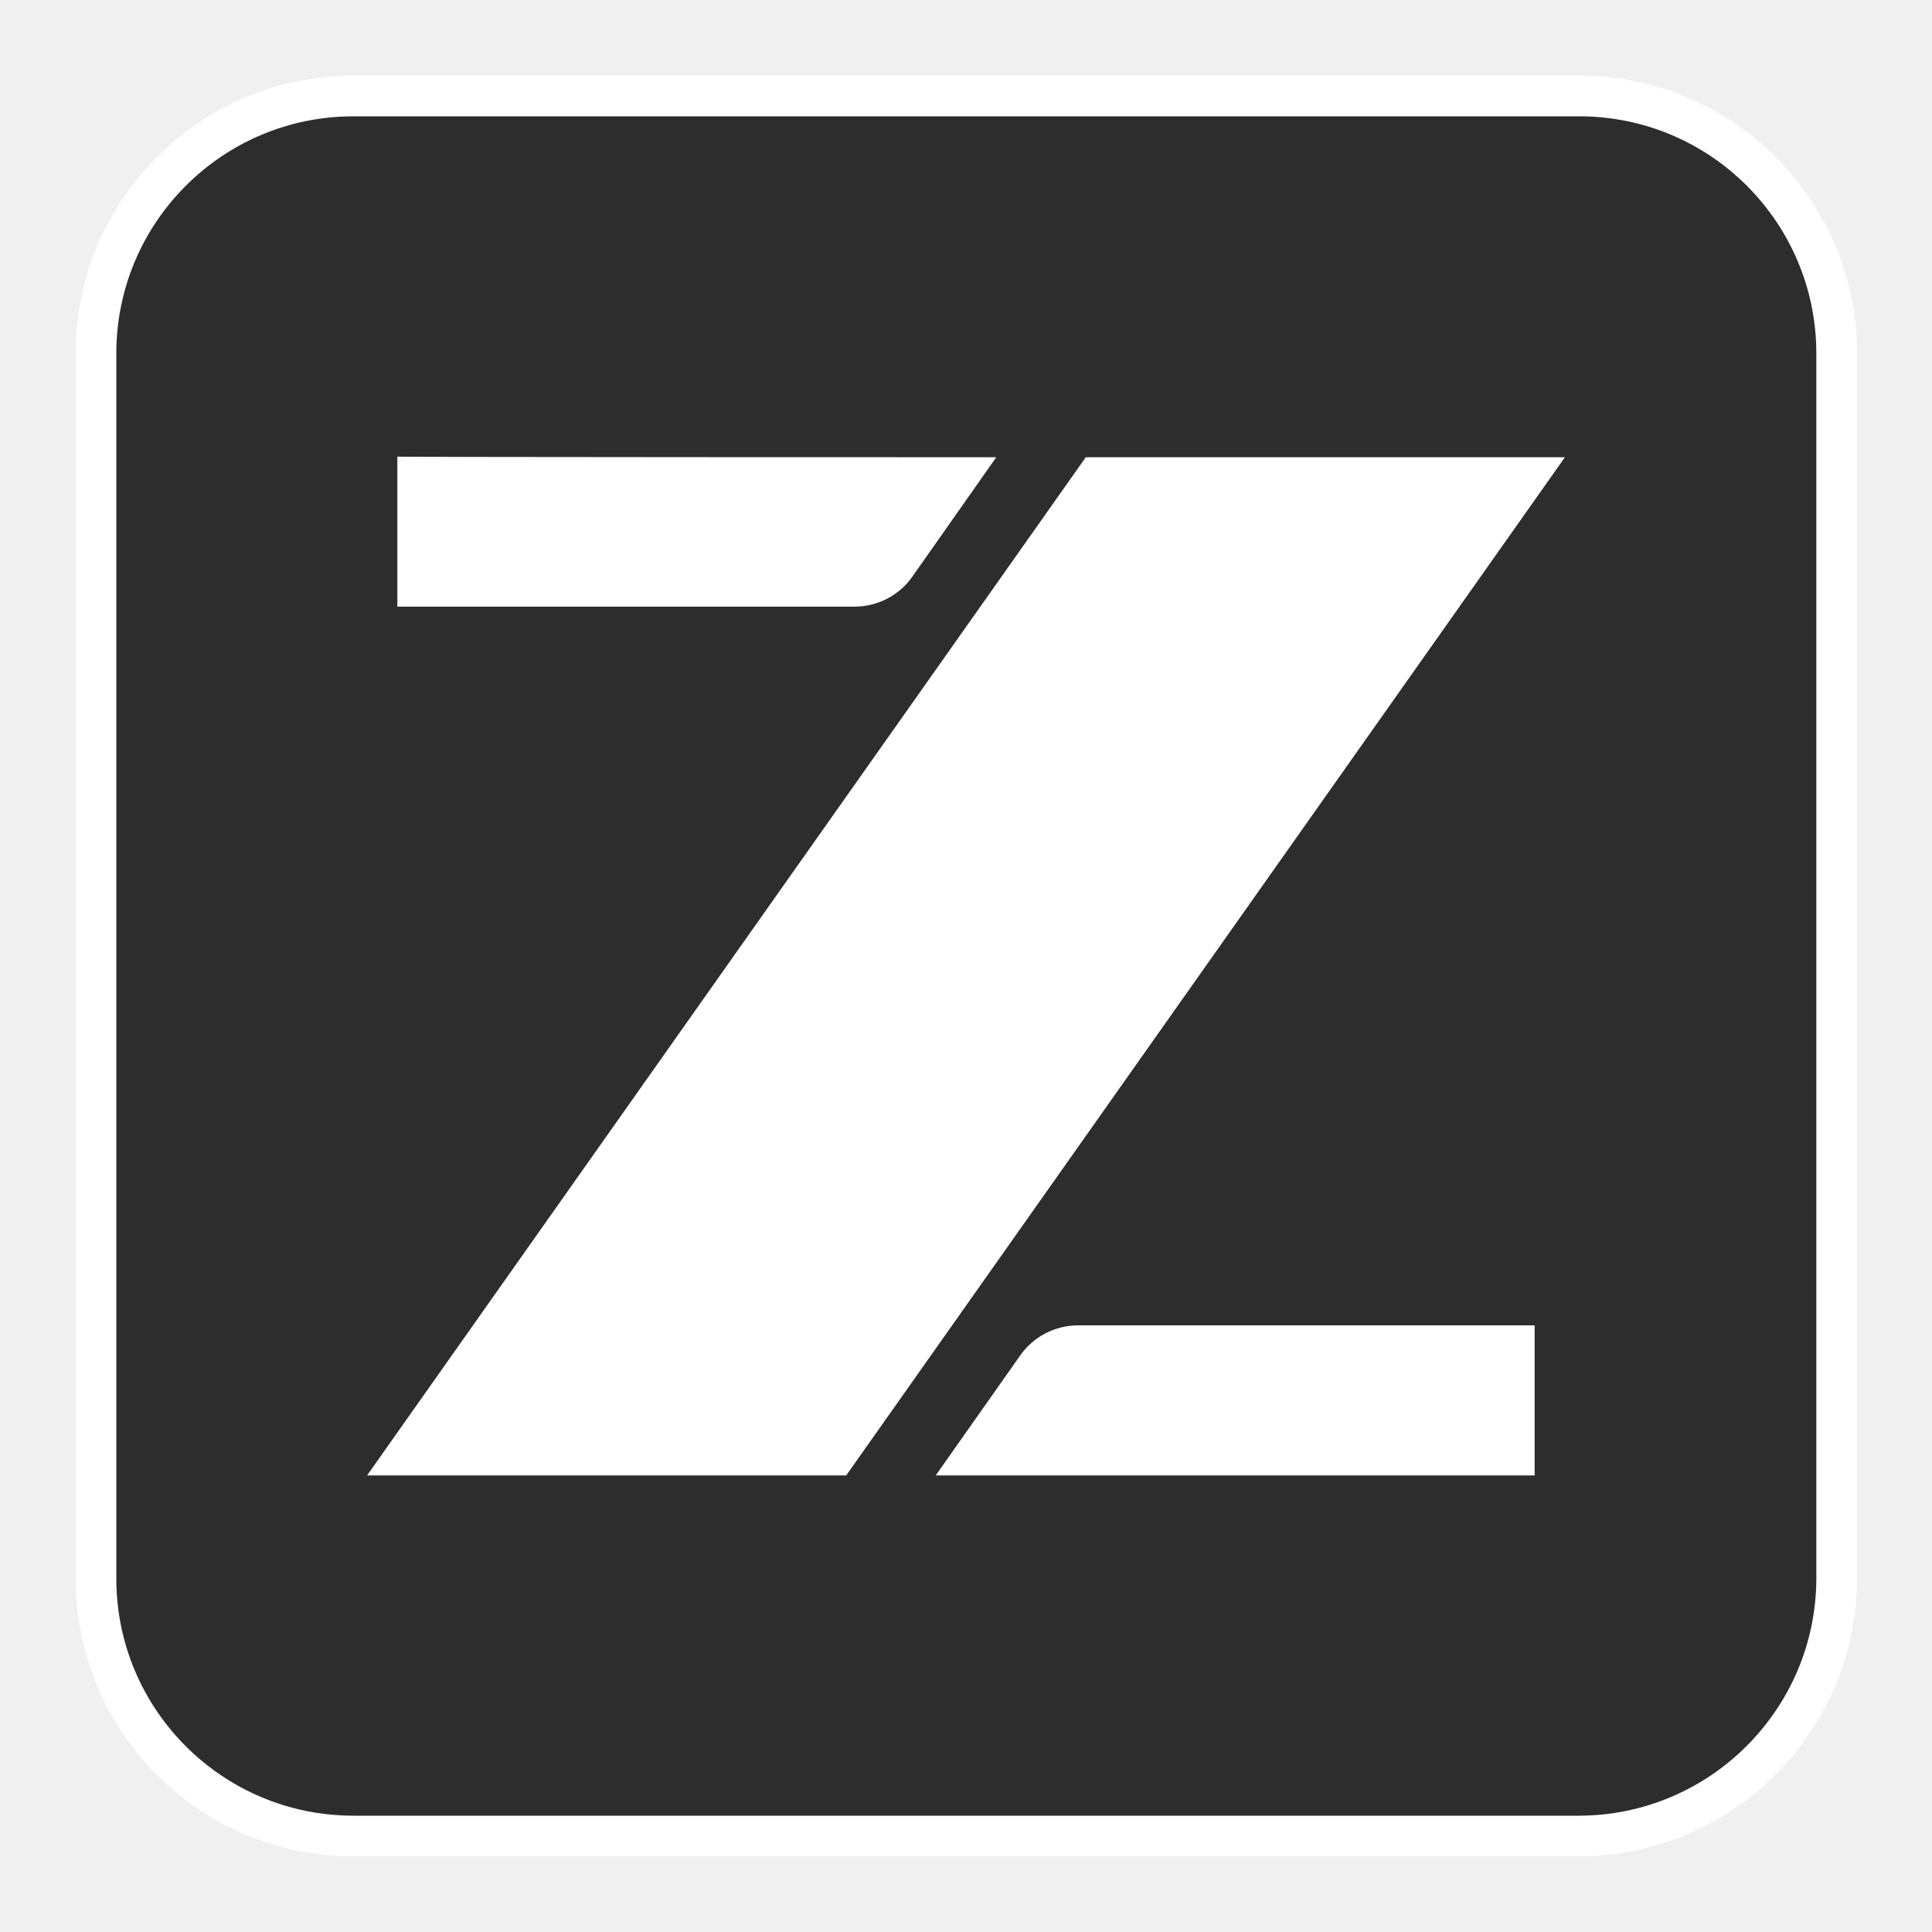
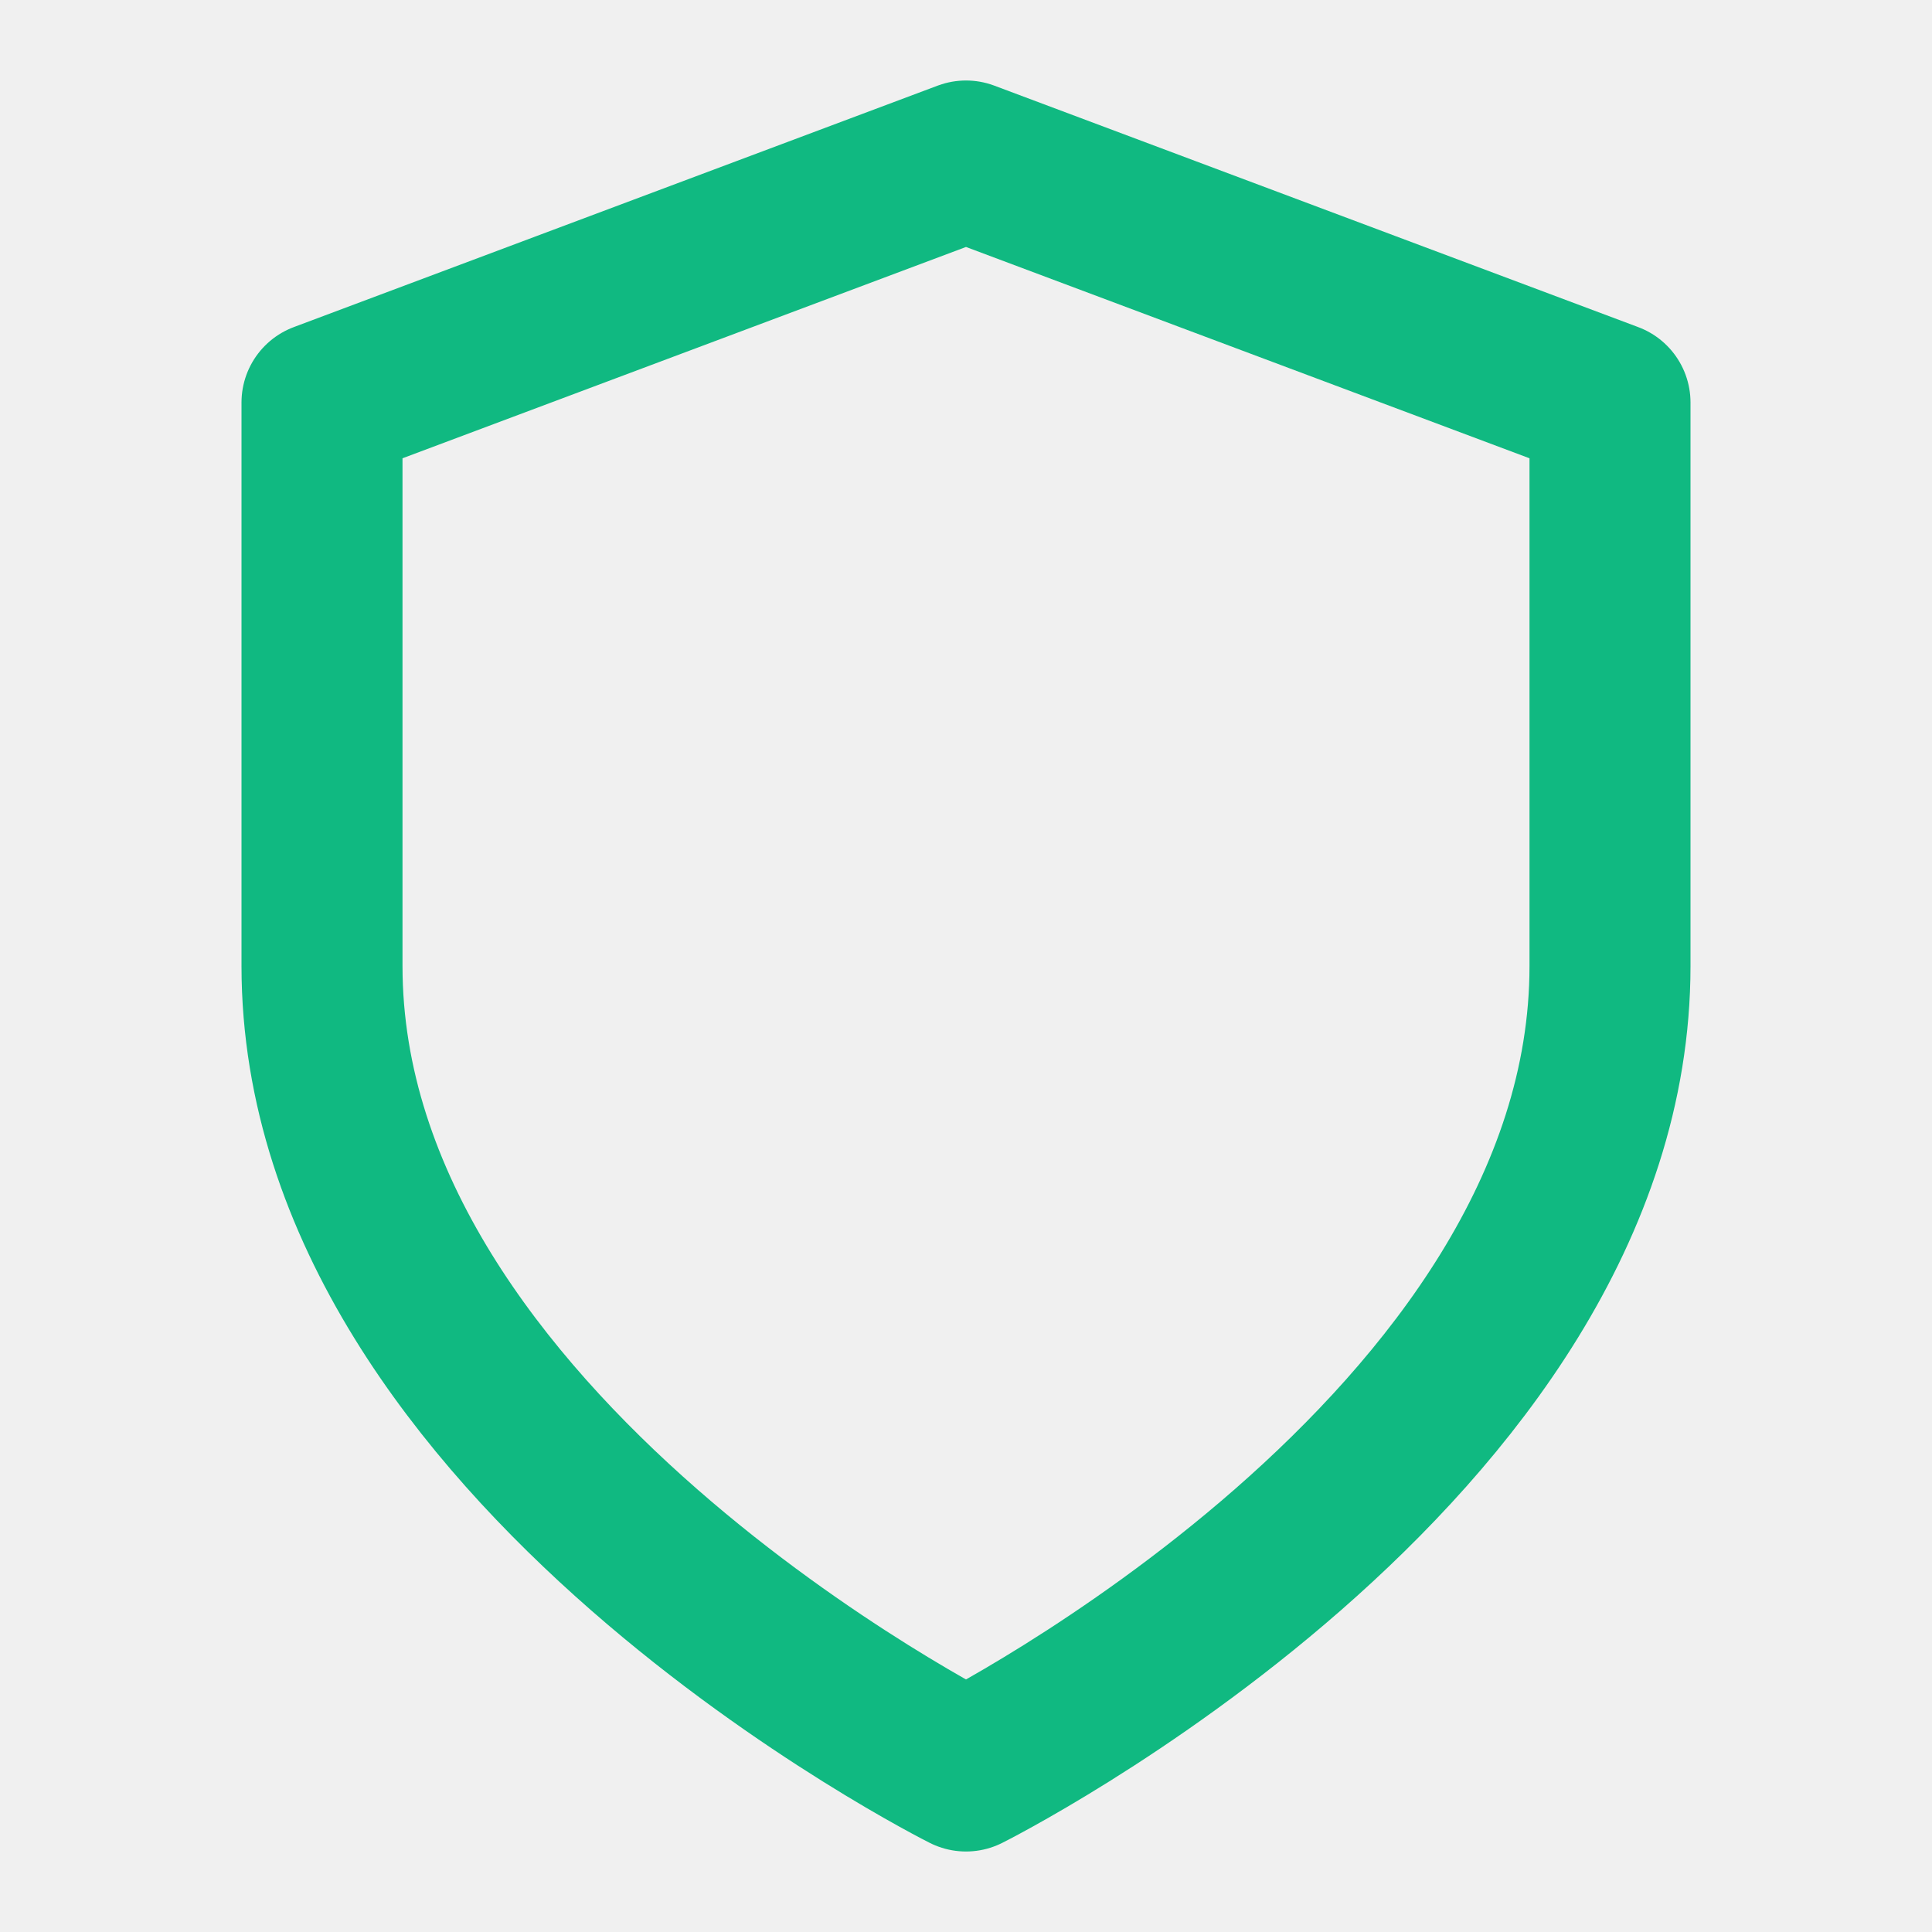
- <svg xmlns="http://www.w3.org/2000/svg" version="1.1" x="0px" y="0px" viewBox="0 0 30 30" style="enable-background:new 0 0 30 30;" xml:space="preserve">
-   <defs>
-     <style type="text/css">
-     .st194{fill:#2D2D2D;stroke:#FFFFFF;stroke-width:0.632;stroke-miterlimit:10;}
-     .st23{fill:#FFFFFF;}
- 
-     .z-breathe {
-       animation: breathe 2.5s ease-in-out infinite;
-     }
- 
-     @keyframes breathe {
-       0%, 100% { opacity: 0.7; }
-       50% { opacity: 1; }
-     }
-   </style>
-   </defs>
-   <g>
-     <path class="st194" d="M24.51,28.51H5.49c-2.21,0-4-1.79-4-4V5.49c0-2.21,1.79-4,4-4h19.03c2.21,0,4,1.79,4,4v19.03     C28.51,26.72,26.72,28.51,24.51,28.51z" />
-     <g class="z-breathe">
-       <path class="st23" d="M15.47,7.1l-1.3,1.85c-0.2,0.29-0.54,0.47-0.9,0.47h-7.1V7.09C6.16,7.1,15.47,7.1,15.47,7.1z" />
-       <polygon class="st23" points="24.3,7.1 13.14,22.91 5.7,22.91 16.86,7.1" />
-       <path class="st23" d="M14.53,22.91l1.31-1.86c0.2-0.29,0.54-0.47,0.9-0.47h7.09v2.33H14.53z" />
-     </g>
-   </g>
+ <svg xmlns="http://www.w3.org/2000/svg" viewBox="0 0 24 24" fill="none" stroke="#10b981" stroke-width="2" stroke-linecap="round" stroke-linejoin="round">
+   <path d="M12 22s8-4 8-10V5l-8-3-8 3v7c0 6 8 10 8 10z" />
</svg>
